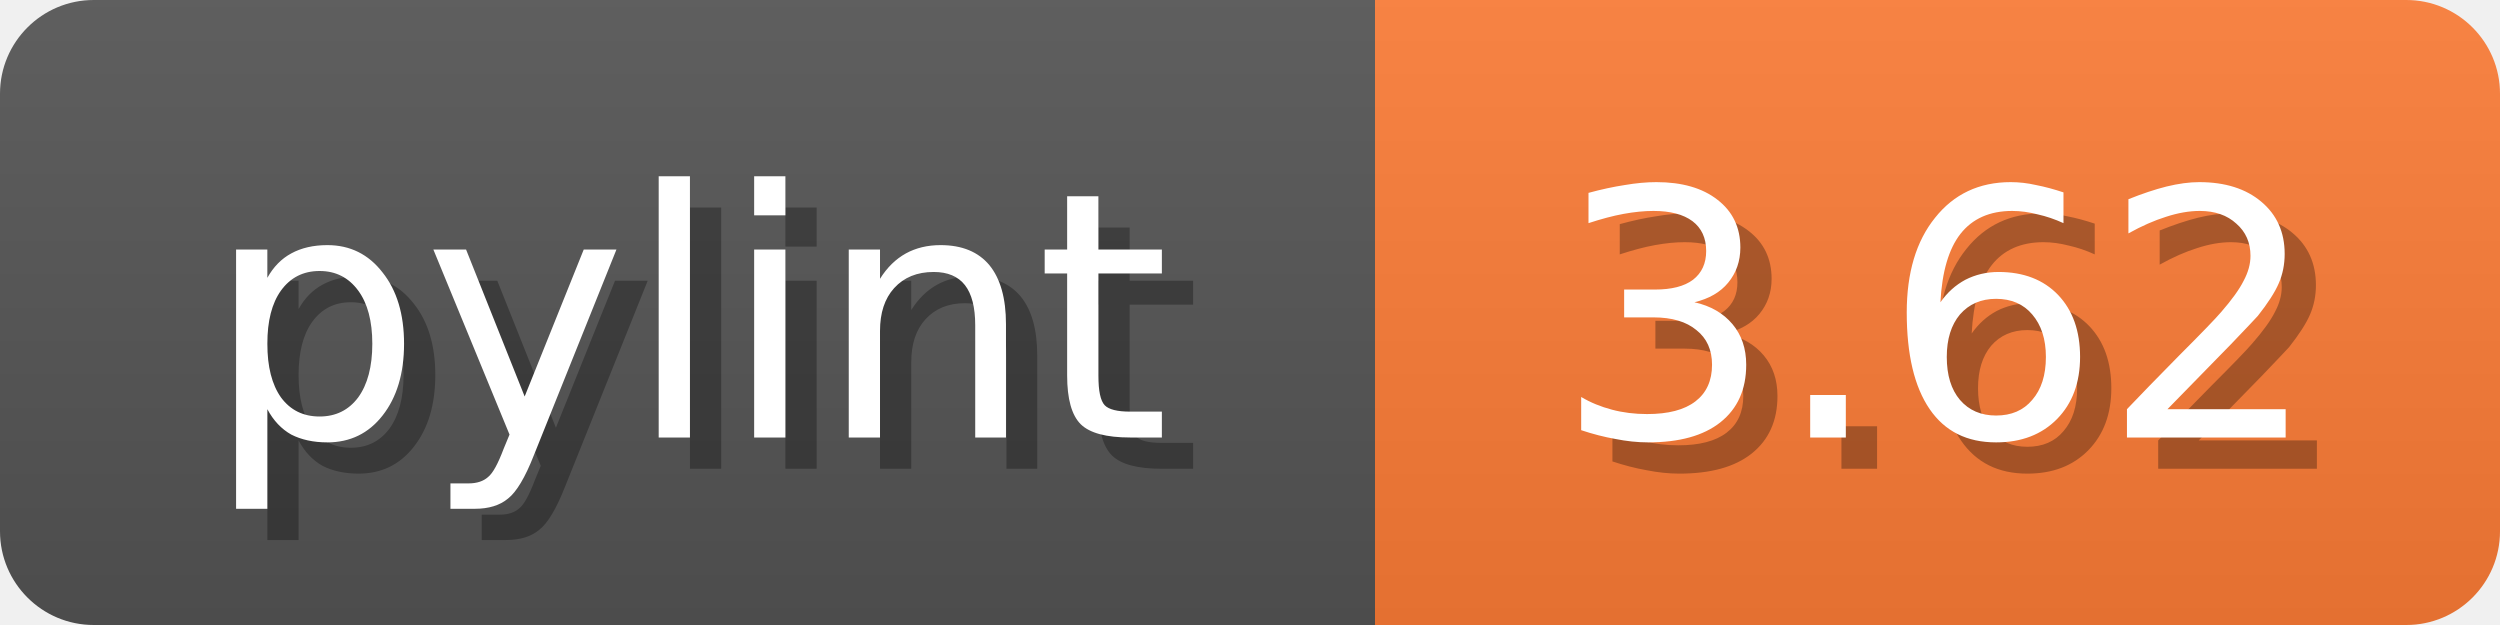
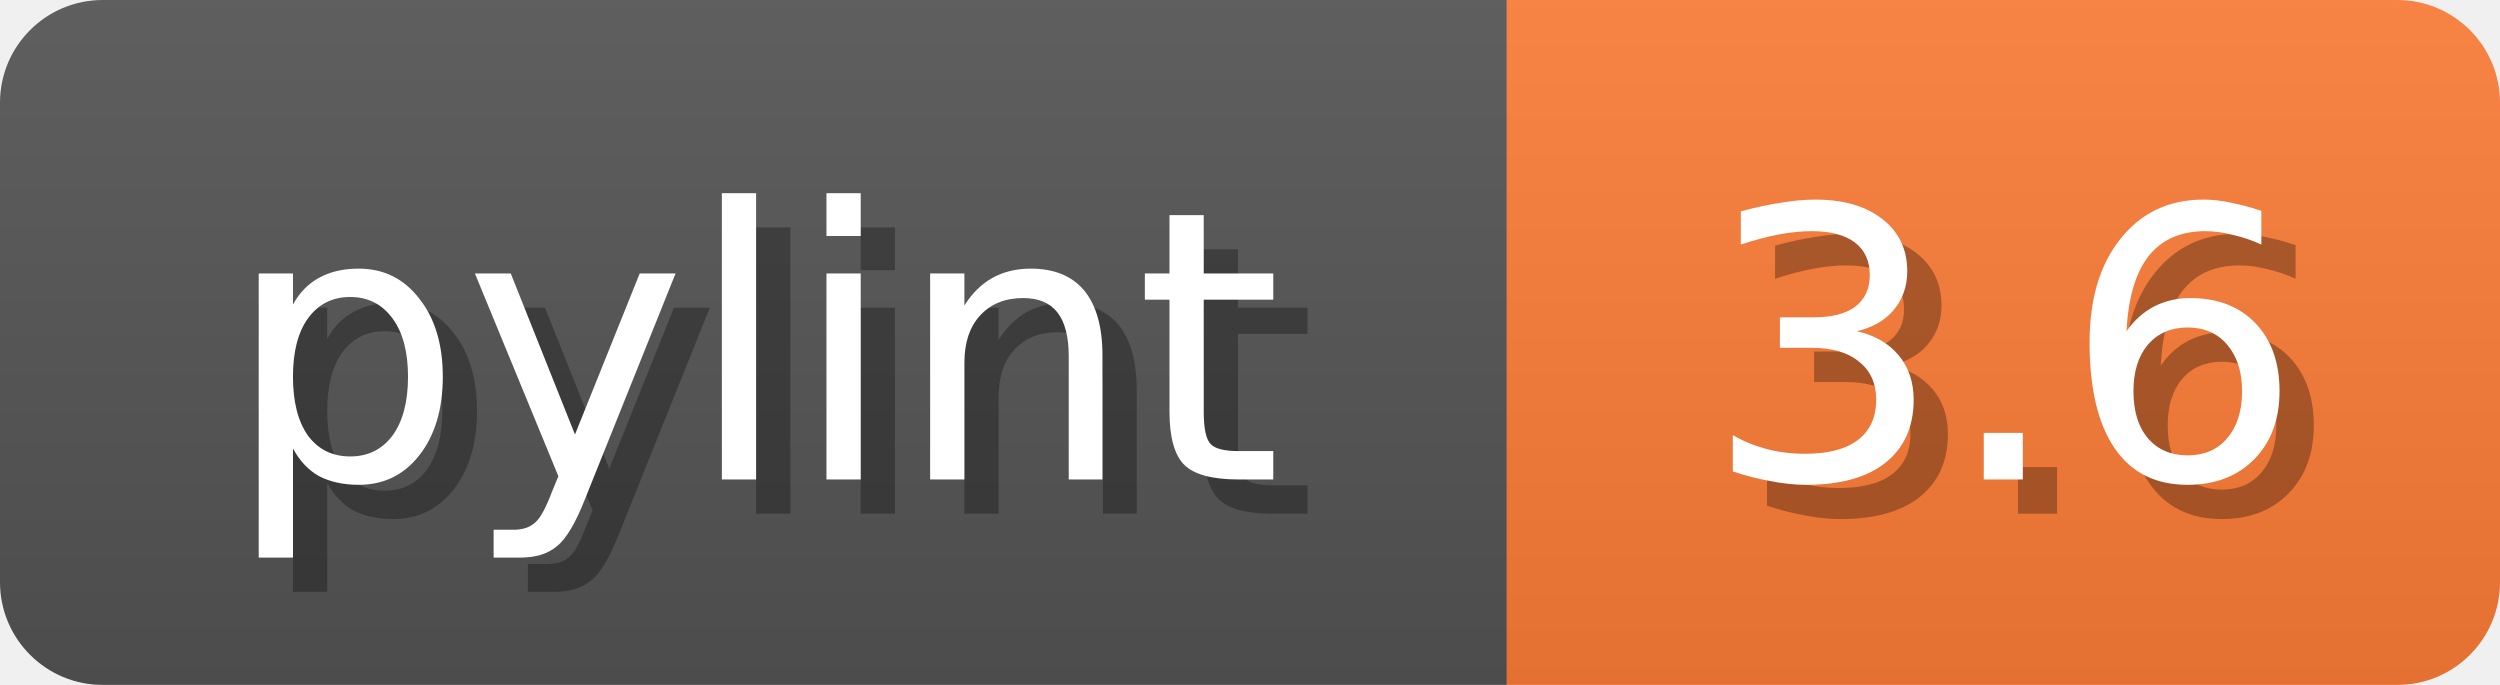
- <svg xmlns="http://www.w3.org/2000/svg" width="80" height="20">
+ <svg xmlns="http://www.w3.org/2000/svg" width="73" height="20">
  <linearGradient id="b" x2="0" y2="100%">
    <stop offset="0" stop-color="#bbb" stop-opacity=".1" />
    <stop offset="1" stop-opacity=".1" />
  </linearGradient>
  <mask id="anybadge_1">
-     <rect width="80" height="20" rx="3" fill="#fff" />
+     <rect width="73" height="20" rx="3" fill="#fff" />
  </mask>
  <g mask="url(#anybadge_1)">
    <path fill="#555" d="M0 0h44v20H0z" />
-     <path fill="#FE7D37" d="M44 0h36v20H44z" />
-     <path fill="url(#b)" d="M0 0h80v20H0z" />
+     <path fill="#FE7D37" d="M44 0h29v20H44z" />
+     <path fill="url(#b)" d="M0 0h73v20H0z" />
  </g>
  <g fill="#fff" text-anchor="middle" font-family="DejaVu Sans,Verdana,Geneva,sans-serif" font-size="11">
    <text x="23.0" y="15" fill="#010101" fill-opacity=".3">pylint</text>
    <text x="22.0" y="14">pylint</text>
  </g>
  <g fill="#fff" text-anchor="middle" font-family="DejaVu Sans,Verdana,Geneva,sans-serif" font-size="11">
-     <text x="63.0" y="15" fill="#010101" fill-opacity=".3">3.62</text>
-     <text x="62.0" y="14">3.62</text>
+     <text x="59.5" y="15" fill="#010101" fill-opacity=".3">3.6</text>
+     <text x="58.5" y="14">3.6</text>
  </g>
</svg>
